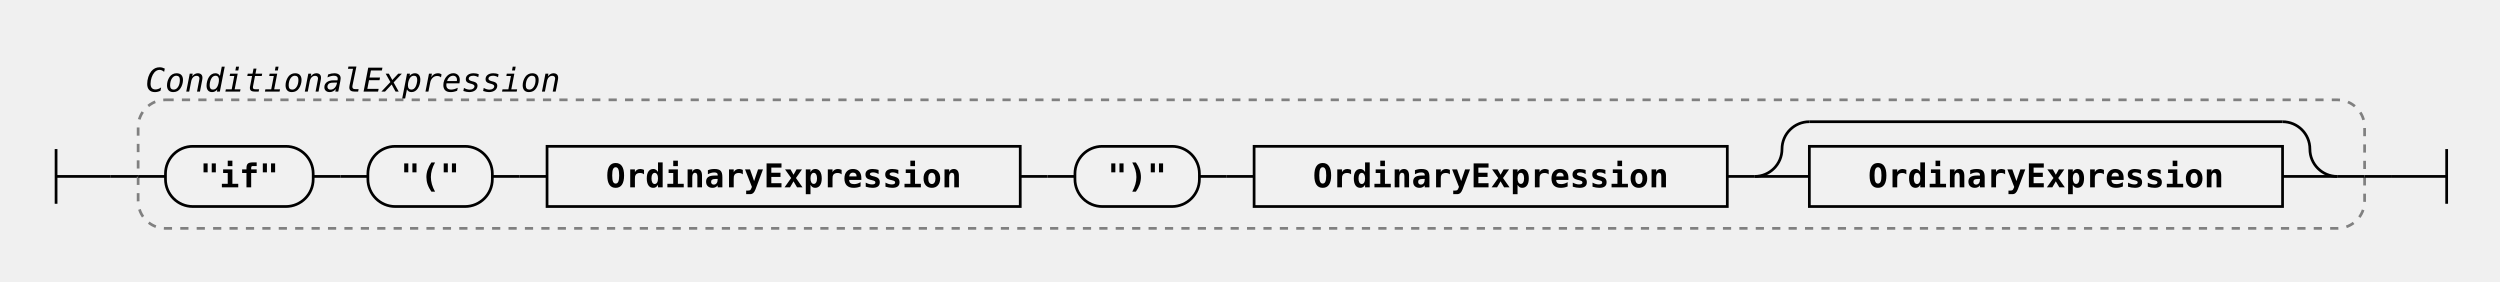
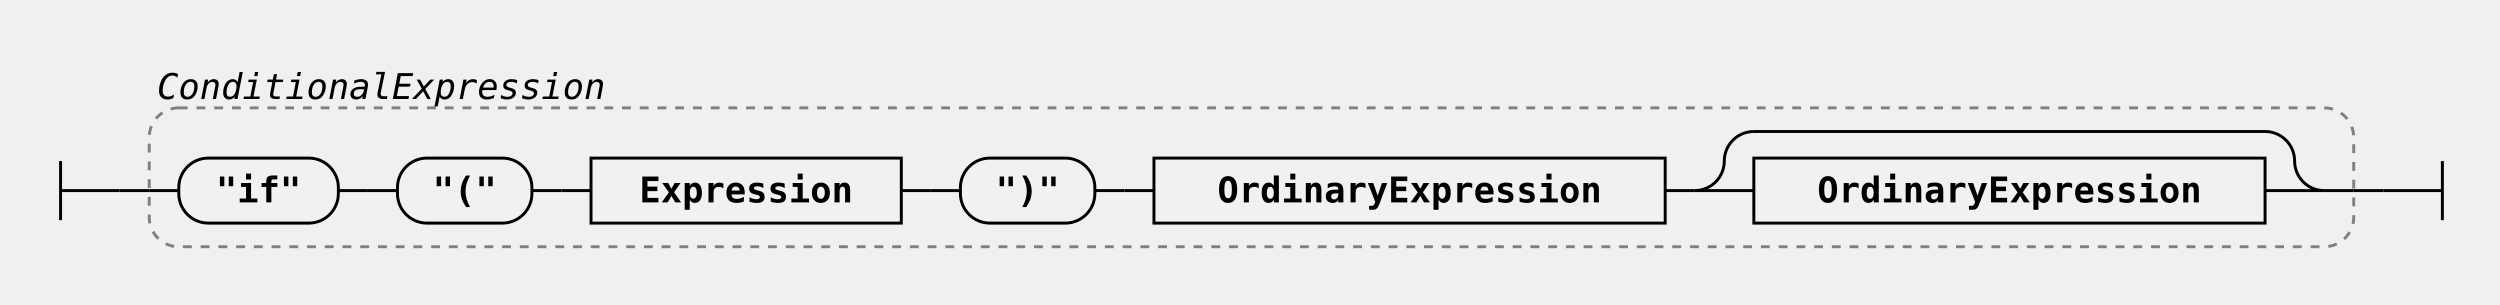
- <svg xmlns="http://www.w3.org/2000/svg" class="railroad-diagram" width="914" height="103" viewBox="0 0 914 103">
+ <svg xmlns="http://www.w3.org/2000/svg" class="railroad-diagram" width="846" height="103" viewBox="0 0 846 103">
  <g transform="translate(.5 .5)">
    <g class="Start">
      <path d="M20 54v20m0 -10h20" />
    </g>
    <path d="M40 64h10" />
    <g class="Group rule">
      <path d="M50 64h0" />
-       <path d="M864 64h0" />
-       <rect x="50" y="36" width="814" height="47" rx="10" ry="10" class="group-box" />
+       <path d="M796 64h0" />
+       <rect x="50" y="36" width="746" height="47" rx="10" ry="10" class="group-box" />
      <g class="Sequence">
        <path d="M50 64h10" />
-         <path d="M854 64h10" />
+         <path d="M786 64h10" />
        <path d="M114 64h10" />
        <g class="terminal literal">
          <path d="M60 64h0" />
          <path d="M114 64h0" />
          <rect x="60" y="53" width="54" height="22" rx="10" ry="10" />
          <text x="87" y="68">"if"</text>
        </g>
        <path d="M124 64h10" />
        <path d="M179.5 64h10" />
        <g class="terminal literal">
          <path d="M134 64h0" />
          <path d="M179.5 64h0" />
          <rect x="134" y="53" width="45.5" height="22" rx="10" ry="10" />
          <text x="156.75" y="68">"("</text>
        </g>
        <path d="M189.5 64h10" />
-         <path d="M372.5 64h10" />
+         <path d="M304.5 64h10" />
        <g class="non-terminal rule-ref">
          <path d="M199.5 64h0" />
-           <path d="M372.5 64h0" />
-           <rect x="199.5" y="53" width="173" height="22" />
-           <text x="286" y="68">OrdinaryExpression</text>
-         </g>
-         <path d="M382.5 64h10" />
-         <path d="M438 64h10" />
+           <path d="M304.5 64h0" />
+           <rect x="199.5" y="53" width="105" height="22" />
+           <text x="252" y="68">Expression</text>
+         </g>
+         <path d="M314.5 64h10" />
+         <path d="M370 64h10" />
        <g class="terminal literal">
-           <path d="M392.5 64h0" />
-           <path d="M438 64h0" />
-           <rect x="392.5" y="53" width="45.5" height="22" rx="10" ry="10" />
-           <text x="415.25" y="68">")"</text>
-         </g>
-         <path d="M448 64h10" />
-         <path d="M631 64h10" />
+           <path d="M324.5 64h0" />
+           <path d="M370 64h0" />
+           <rect x="324.5" y="53" width="45.5" height="22" rx="10" ry="10" />
+           <text x="347.25" y="68">")"</text>
+         </g>
+         <path d="M380 64h10" />
+         <path d="M563 64h10" />
        <g class="non-terminal rule-ref">
-           <path d="M458 64h0" />
-           <path d="M631 64h0" />
-           <rect x="458" y="53" width="173" height="22" />
-           <text x="544.5" y="68">OrdinaryExpression</text>
+           <path d="M390 64h0" />
+           <path d="M563 64h0" />
+           <rect x="390" y="53" width="173" height="22" />
+           <text x="476.5" y="68">OrdinaryExpression</text>
        </g>
        <g class="Choice">
-           <path d="M641 64h0" />
-           <path d="M854 64h0" />
-           <path d="M641 64a10 10 0 0 0 10 -10v0a10 10 0 0 1 10 -10" />
+           <path d="M573 64h0" />
+           <path d="M786 64h0" />
+           <path d="M573 64a10 10 0 0 0 10 -10v0a10 10 0 0 1 10 -10" />
          <g class="Skip">
-             <path d="M661 44h173" />
+             <path d="M593 44h173" />
          </g>
-           <path d="M834 44a10 10 0 0 1 10 10v0a10 10 0 0 0 10 10" />
-           <path d="M641 64h20" />
+           <path d="M766 44a10 10 0 0 1 10 10v0a10 10 0 0 0 10 10" />
+           <path d="M573 64h20" />
          <g class="non-terminal rule-ref">
-             <path d="M661 64h0" />
-             <path d="M834 64h0" />
-             <rect x="661" y="53" width="173" height="22" />
-             <text x="747.5" y="68">OrdinaryExpression</text>
+             <path d="M593 64h0" />
+             <path d="M766 64h0" />
+             <rect x="593" y="53" width="173" height="22" />
+             <text x="679.5" y="68">OrdinaryExpression</text>
          </g>
-           <path d="M834 64h20" />
+           <path d="M766 64h20" />
        </g>
      </g>
      <g class="comment">
        <path d="M50 28h0" />
        <path d="M207 28h0" />
        <text x="128.5" y="33" class="comment">ConditionalExpression</text>
      </g>
    </g>
-     <path d="M864 64h10" />
-     <path class="End" d="M 874 64 h 20 m 0 -10 v 20" />
+     <path d="M796 64h10" />
+     <path class="End" d="M 806 64 h 20 m 0 -10 v 20" />
  </g>
  <style>.ruleId {
  color: black;
  font-weight: bold;
}

.mainRule {}

.subRule {}

.subRuleAnchor {
  /* font-weight: bolder; */
  /* fill: green; */
  /* font-size: 110%;
  font-style: normal */
}

.parent {
  font-family: Verdana, Arial, Helvetica, sans-serif;
  font-size: 14px;
}

/* , .railroad-diagram */
.svg {
  display: flex;
  align-items: center;
  justify-content: center;
}

.test {
  background-color: lightgoldenrodyellow;
}


/* --------------------------------- svg styles ---------------------------------------- */

/* tspan {
  fill: blue
} */

svg.railroad-diagram {
  /*background-color: hsl(30,20%,95%);*/
  background-color: white;
}

.railroad-diagram path {
  stroke-width: 1;
  stroke: black;
  fill: rgba(0, 0, 0, 0);
}

text {
  font: bold 12px monospace;
  text-anchor: middle;
  white-space: pre;
}

text.diagram-text {
  font-size: 12px;
}

text.diagram-arrow {
  font-size: 14px;
}

text.label {
  text-anchor: start;
}

text.comment {
  font: italic 12px monospace;
}

g.non-terminal text {
  /*font-style: italic;*/
}

rect {
  stroke-width: 1;
  stroke: black;
  fill: rgb(241, 241, 241);
}

rect.group-box {
  stroke: gray;
  stroke-dasharray: 3 3;
  fill: none;
}

path.diagram-text {
  stroke-width: 3;
  stroke: black;
  fill: white;
  cursor: help;
}

.decision path {
  fill: #ccc;
}

g.diagram-text:hover path.diagram-text {
  fill: #eee;
}

text.repeat-text {
  font: italic 12px monospace;
  text-anchor: end;
}

.repeat-box&gt;rect.group-box {
  stroke: gray;
  stroke-width: 2;
  stroke-dasharray: 1 5;
  fill: none;
}

.delimiter&gt;rect.group-box {
  stroke: gray;
  stroke-width: 2;
  stroke-dasharray: 1 5;
  fill: none;
}</style>
</svg>
